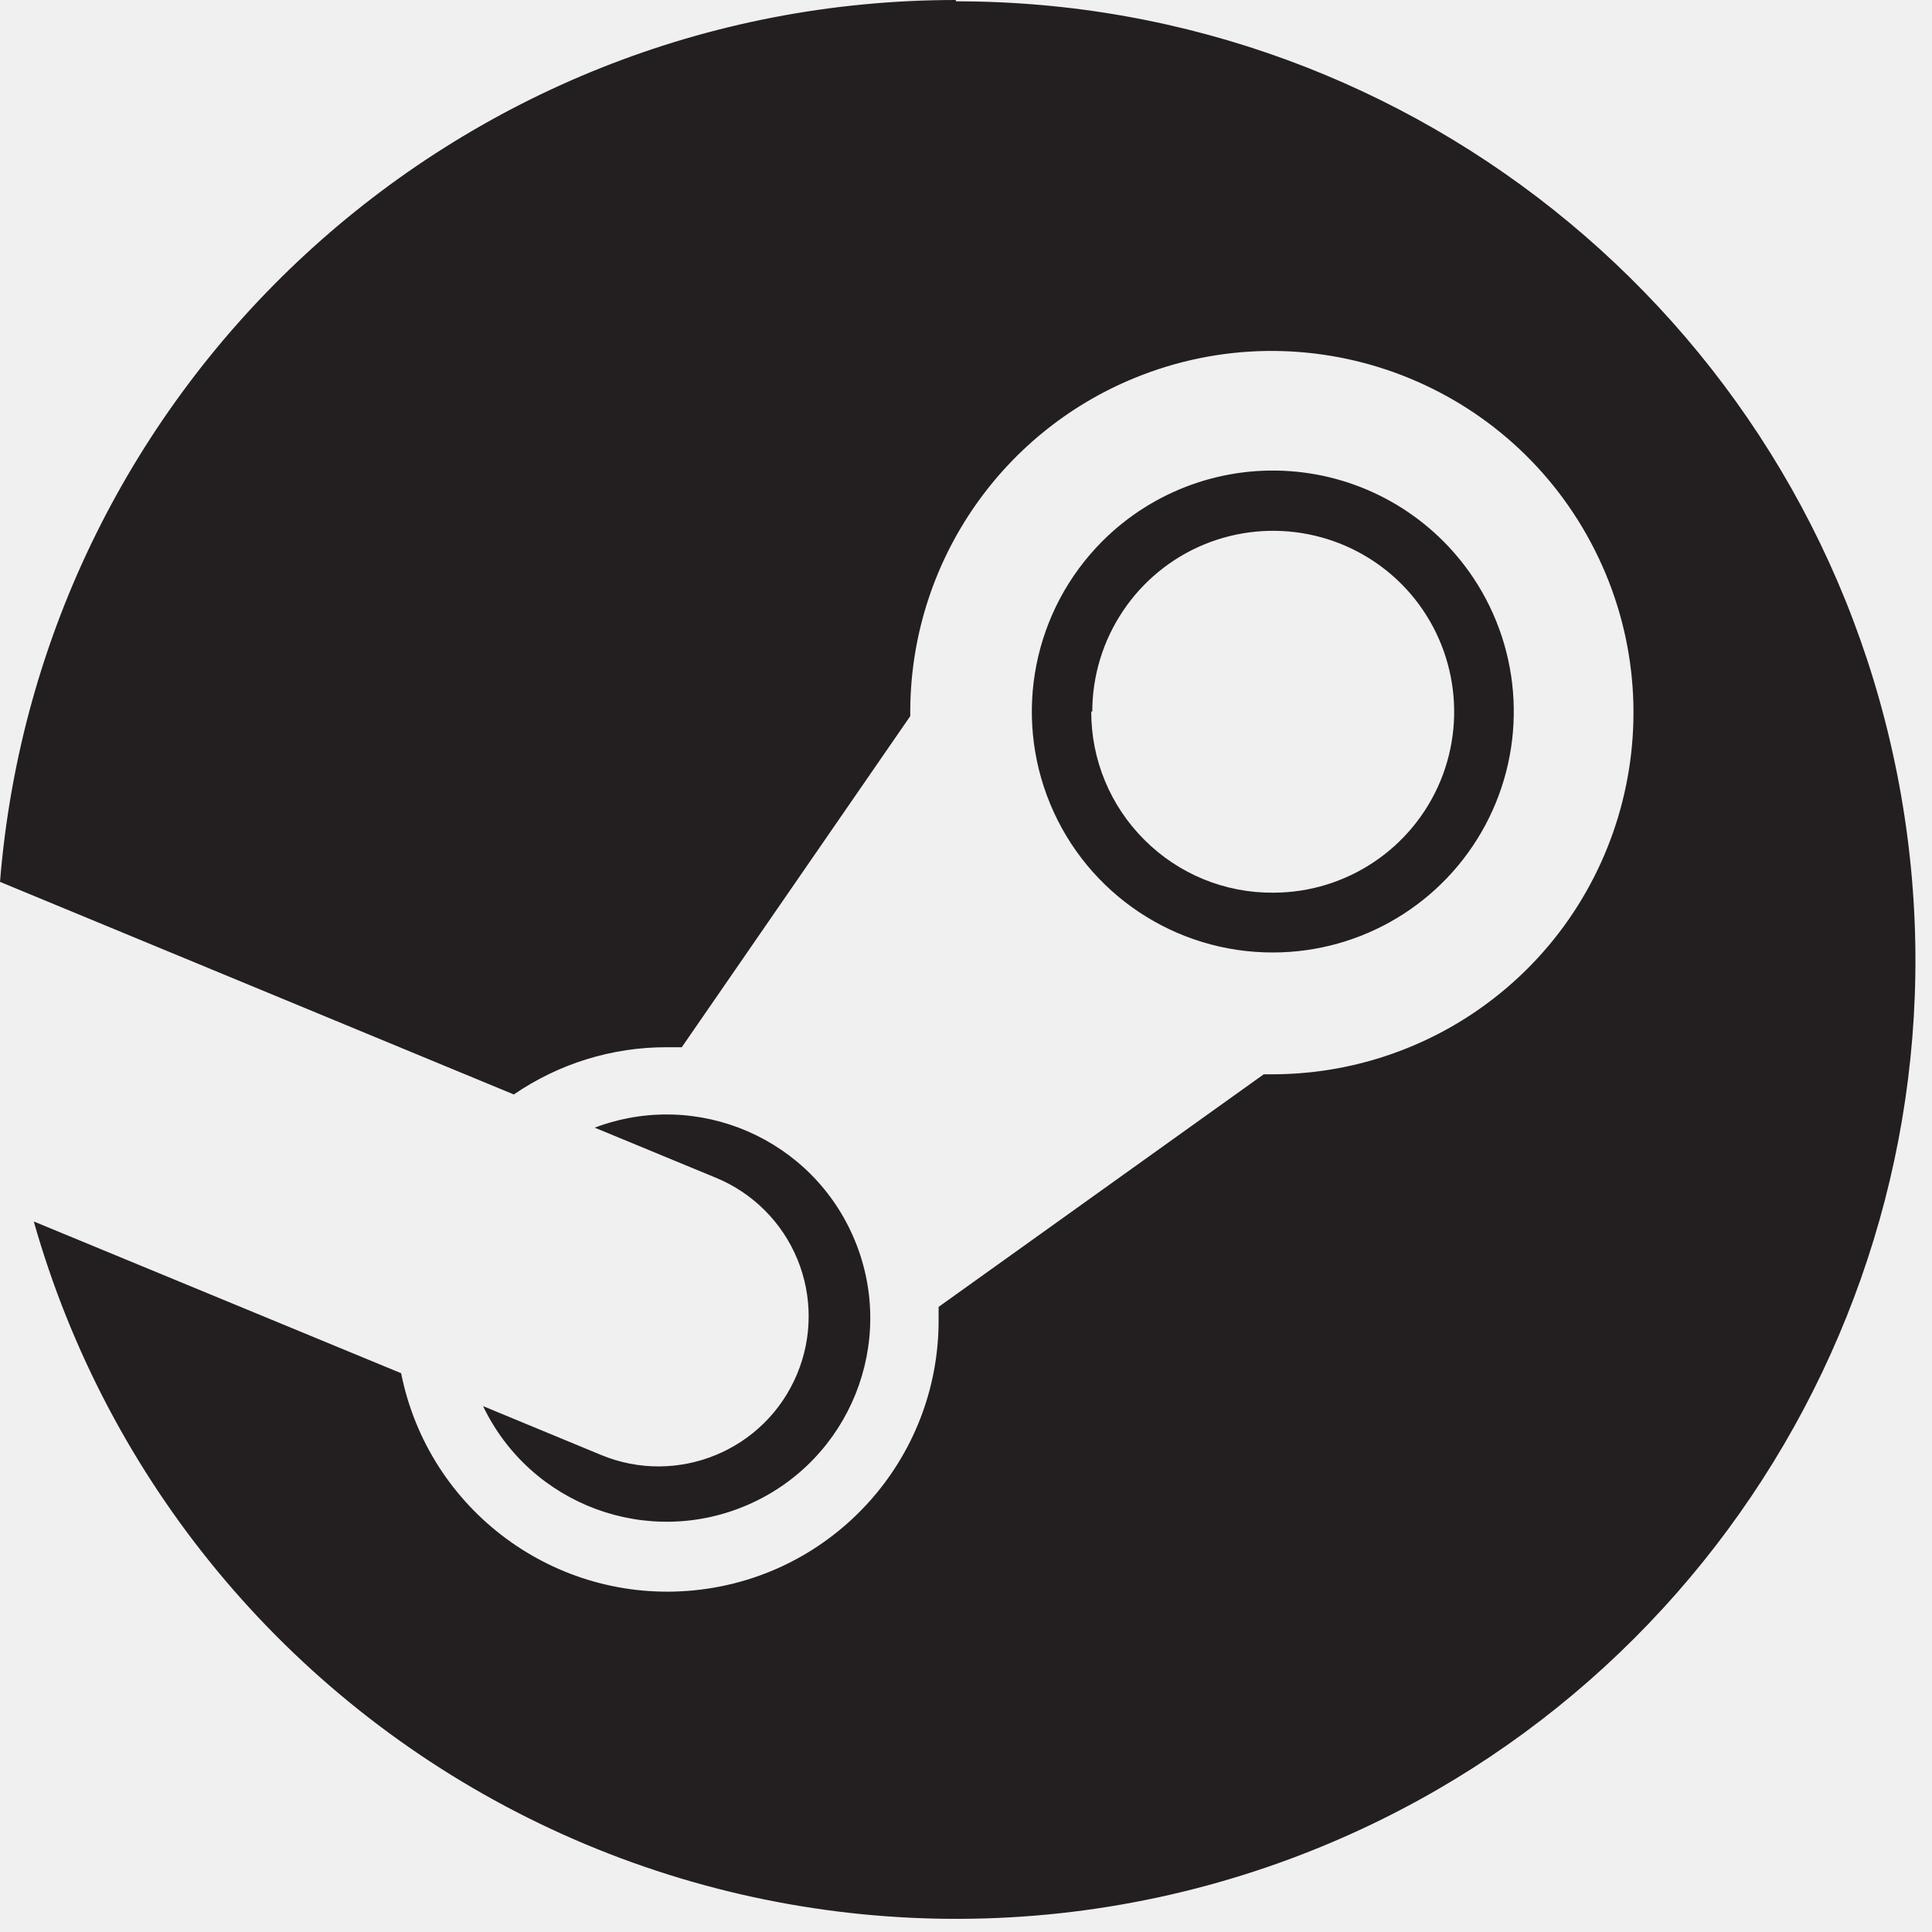
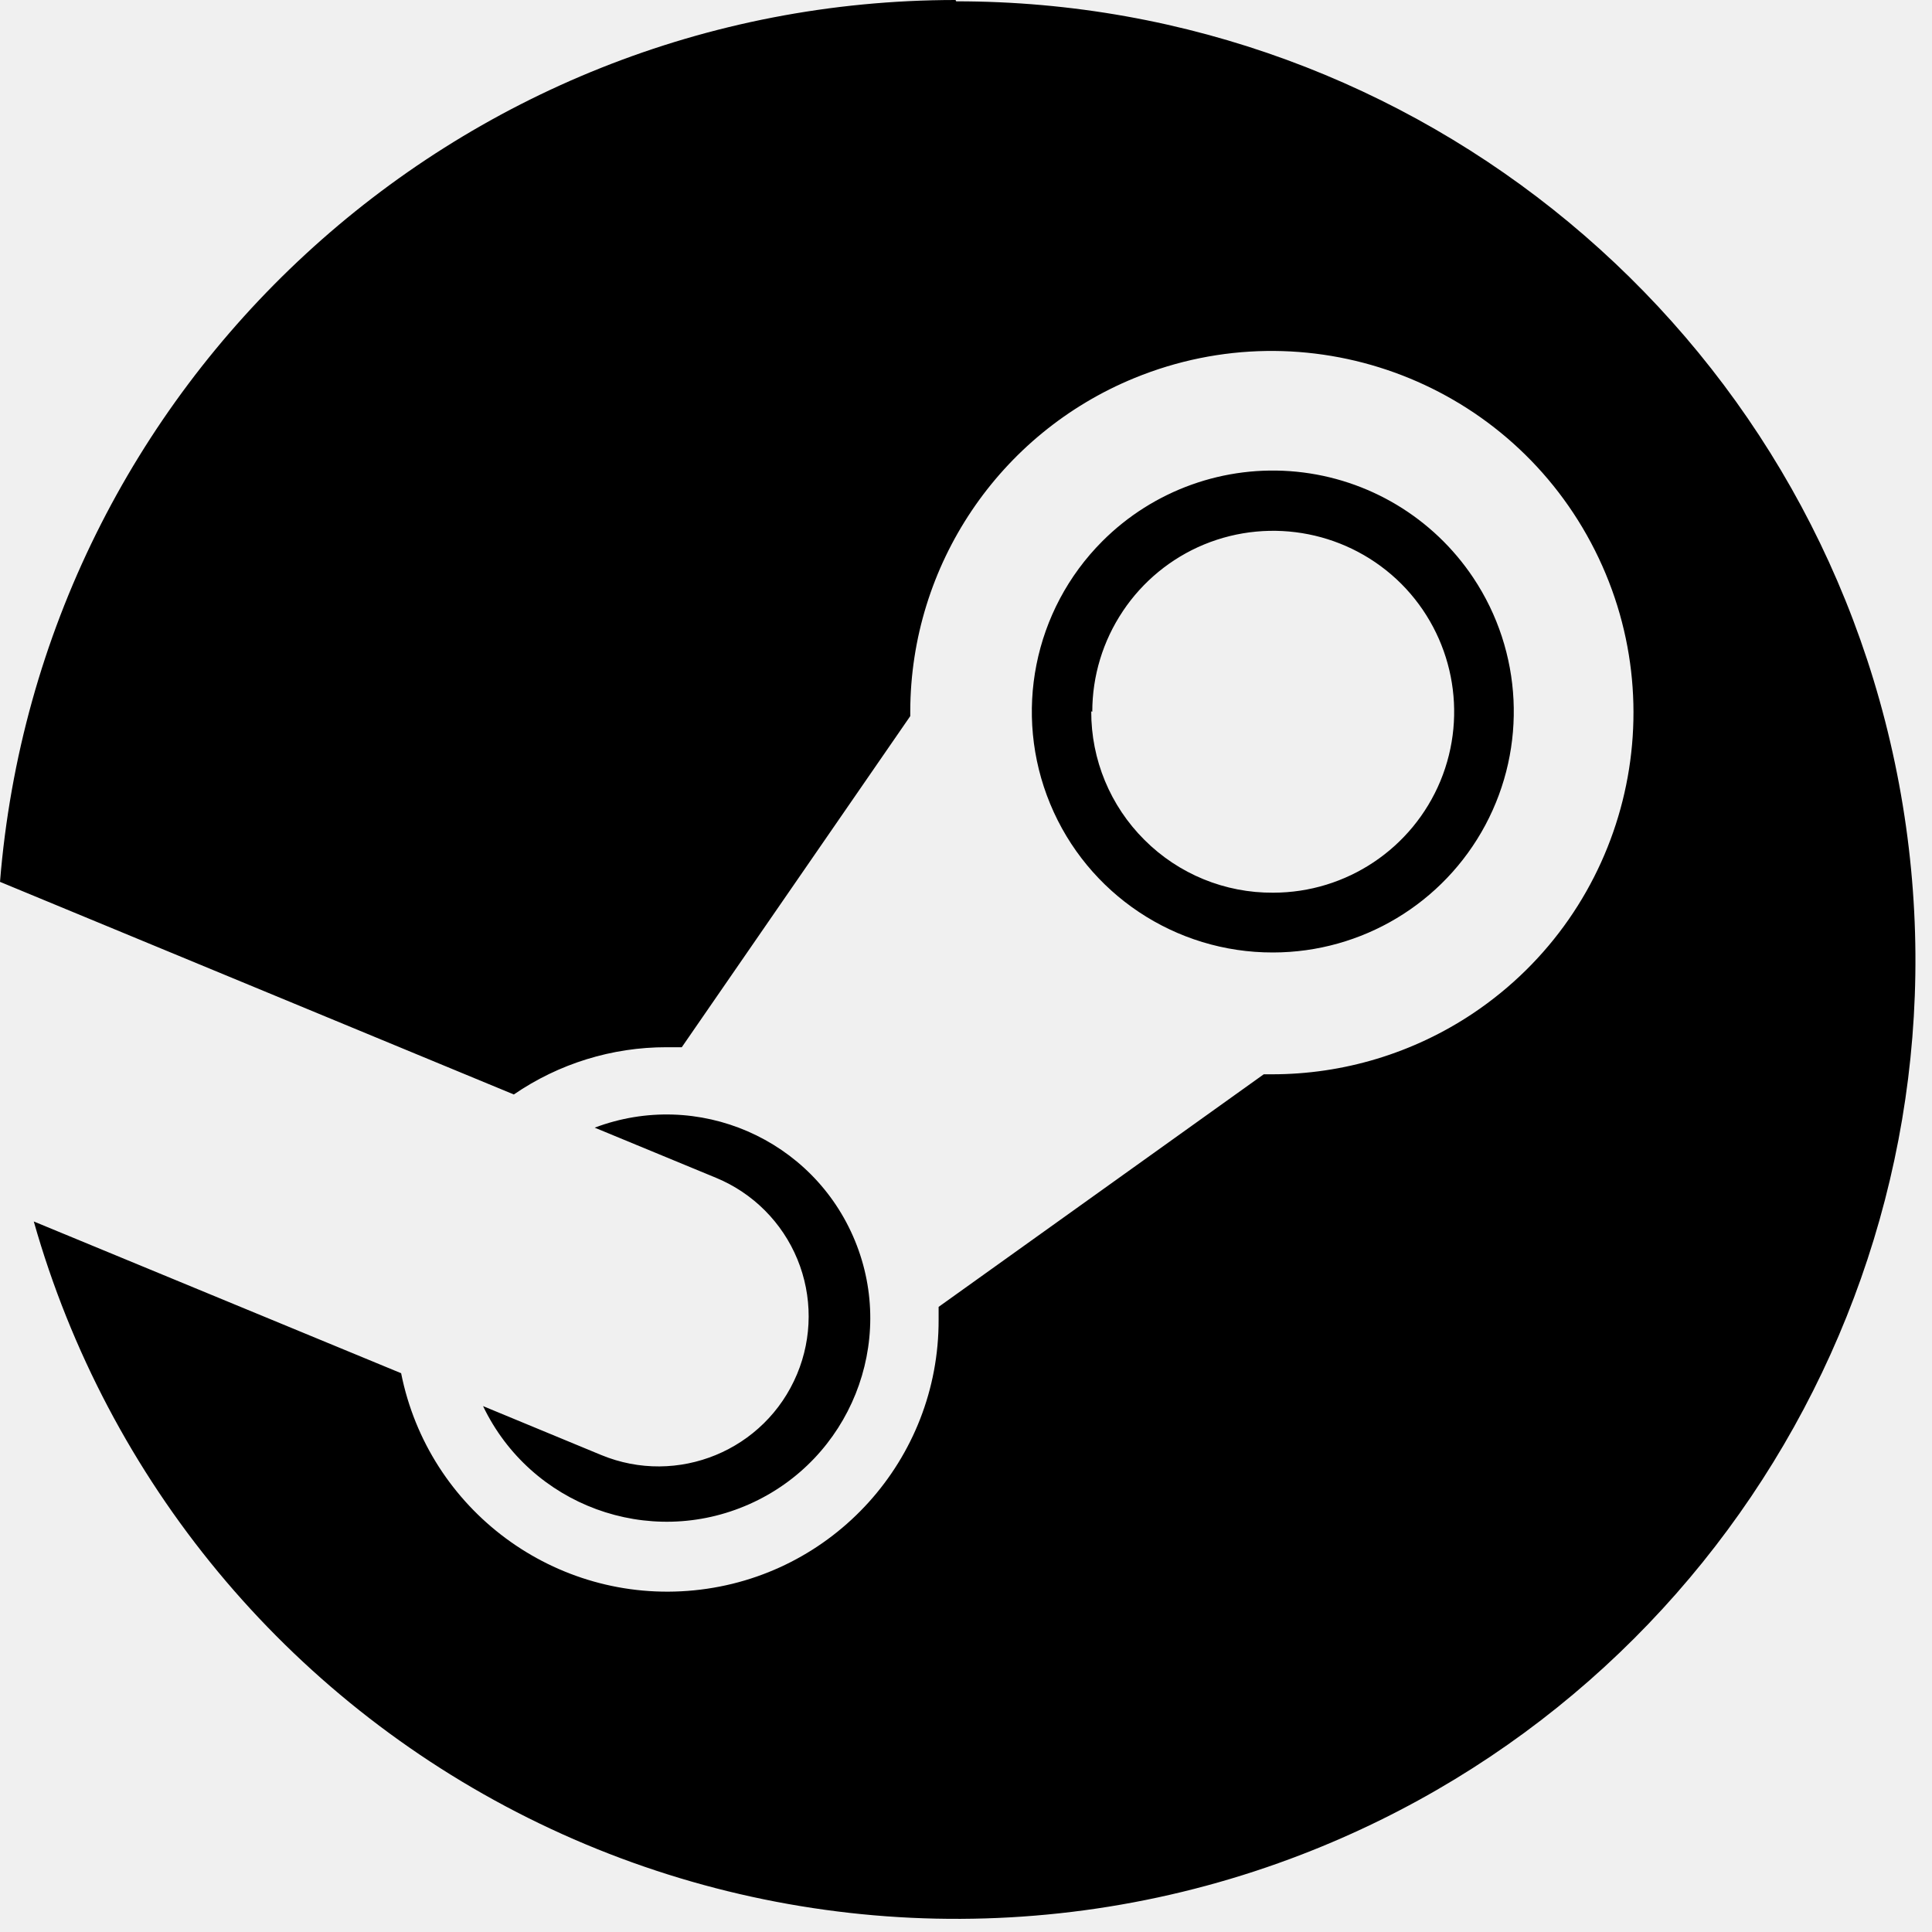
<svg xmlns="http://www.w3.org/2000/svg" fill="none" viewBox="0 0 74 74">
  <g clip-path="url(#a)">
-     <path fill="#231F20" fill-rule="evenodd" d="M43.007 23.411a6.918 6.918 0 0 0-1.17 3.85l-.04-.015a6.91 6.91 0 0 0 2.038 4.924 6.9 6.9 0 0 0 4.933 2.022 6.939 6.939 0 0 0 6.404-4.28 6.941 6.941 0 0 0-1.502-7.553 6.948 6.948 0 0 0-7.554-1.503 6.928 6.928 0 0 0-3.11 2.555ZM56.43 22.13a9.23 9.23 0 0 1-7.67 14.352 9.212 9.212 0 0 1-8.536-5.692 9.239 9.239 0 0 1 2.001-10.063 9.23 9.23 0 0 1 14.205 1.403ZM23.02 55.727l-4.518-1.87a7.798 7.798 0 1 0 4.276-10.665l4.658 1.925a5.739 5.739 0 0 1 3.094 7.513 5.751 5.751 0 0 1-7.51 3.097ZM36.6 0A36.732 36.732 0 0 0 0 33.777l19.681 8.144a10.316 10.316 0 0 1 5.853-1.81h.58l8.751-12.682v-.183a13.832 13.832 0 0 1 8.586-12.766 13.857 13.857 0 0 1 12.961 24.339 13.842 13.842 0 0 1-7.693 2.329h-.315l-12.453 8.909v.488a10.384 10.384 0 0 1-9.361 10.368 10.399 10.399 0 0 1-11.226-8.316l-14.07-5.812a36.729 36.729 0 0 0 48.577 24.242A36.721 36.721 0 0 0 36.625.051L36.599 0Z" clip-rule="evenodd" />
+     <path fill="#000" fill-rule="evenodd" d="M43.007 23.411a6.918 6.918 0 0 0-1.17 3.85l-.04-.015a6.91 6.91 0 0 0 2.038 4.924 6.9 6.9 0 0 0 4.933 2.022 6.939 6.939 0 0 0 6.404-4.28 6.941 6.941 0 0 0-1.502-7.553 6.948 6.948 0 0 0-7.554-1.503 6.928 6.928 0 0 0-3.11 2.555ZM56.43 22.13a9.23 9.23 0 0 1-7.67 14.352 9.212 9.212 0 0 1-8.536-5.692 9.239 9.239 0 0 1 2.001-10.063 9.23 9.23 0 0 1 14.205 1.403ZM23.02 55.727l-4.518-1.87a7.798 7.798 0 1 0 4.276-10.665l4.658 1.925a5.739 5.739 0 0 1 3.094 7.513 5.751 5.751 0 0 1-7.51 3.097ZM36.6 0A36.732 36.732 0 0 0 0 33.777l19.681 8.144a10.316 10.316 0 0 1 5.853-1.81h.58l8.751-12.682v-.183a13.832 13.832 0 0 1 8.586-12.766 13.857 13.857 0 0 1 12.961 24.339 13.842 13.842 0 0 1-7.693 2.329h-.315l-12.453 8.909v.488a10.384 10.384 0 0 1-9.361 10.368 10.399 10.399 0 0 1-11.226-8.316l-14.07-5.812a36.729 36.729 0 0 0 48.577 24.242A36.721 36.721 0 0 0 36.625.051L36.599 0Z" clip-rule="evenodd" />
  </g>
  <defs>
    <clipPath id="a">
      <path fill="#fff" d="M0 0h74v74H0z" />
    </clipPath>
  </defs>
</svg>
